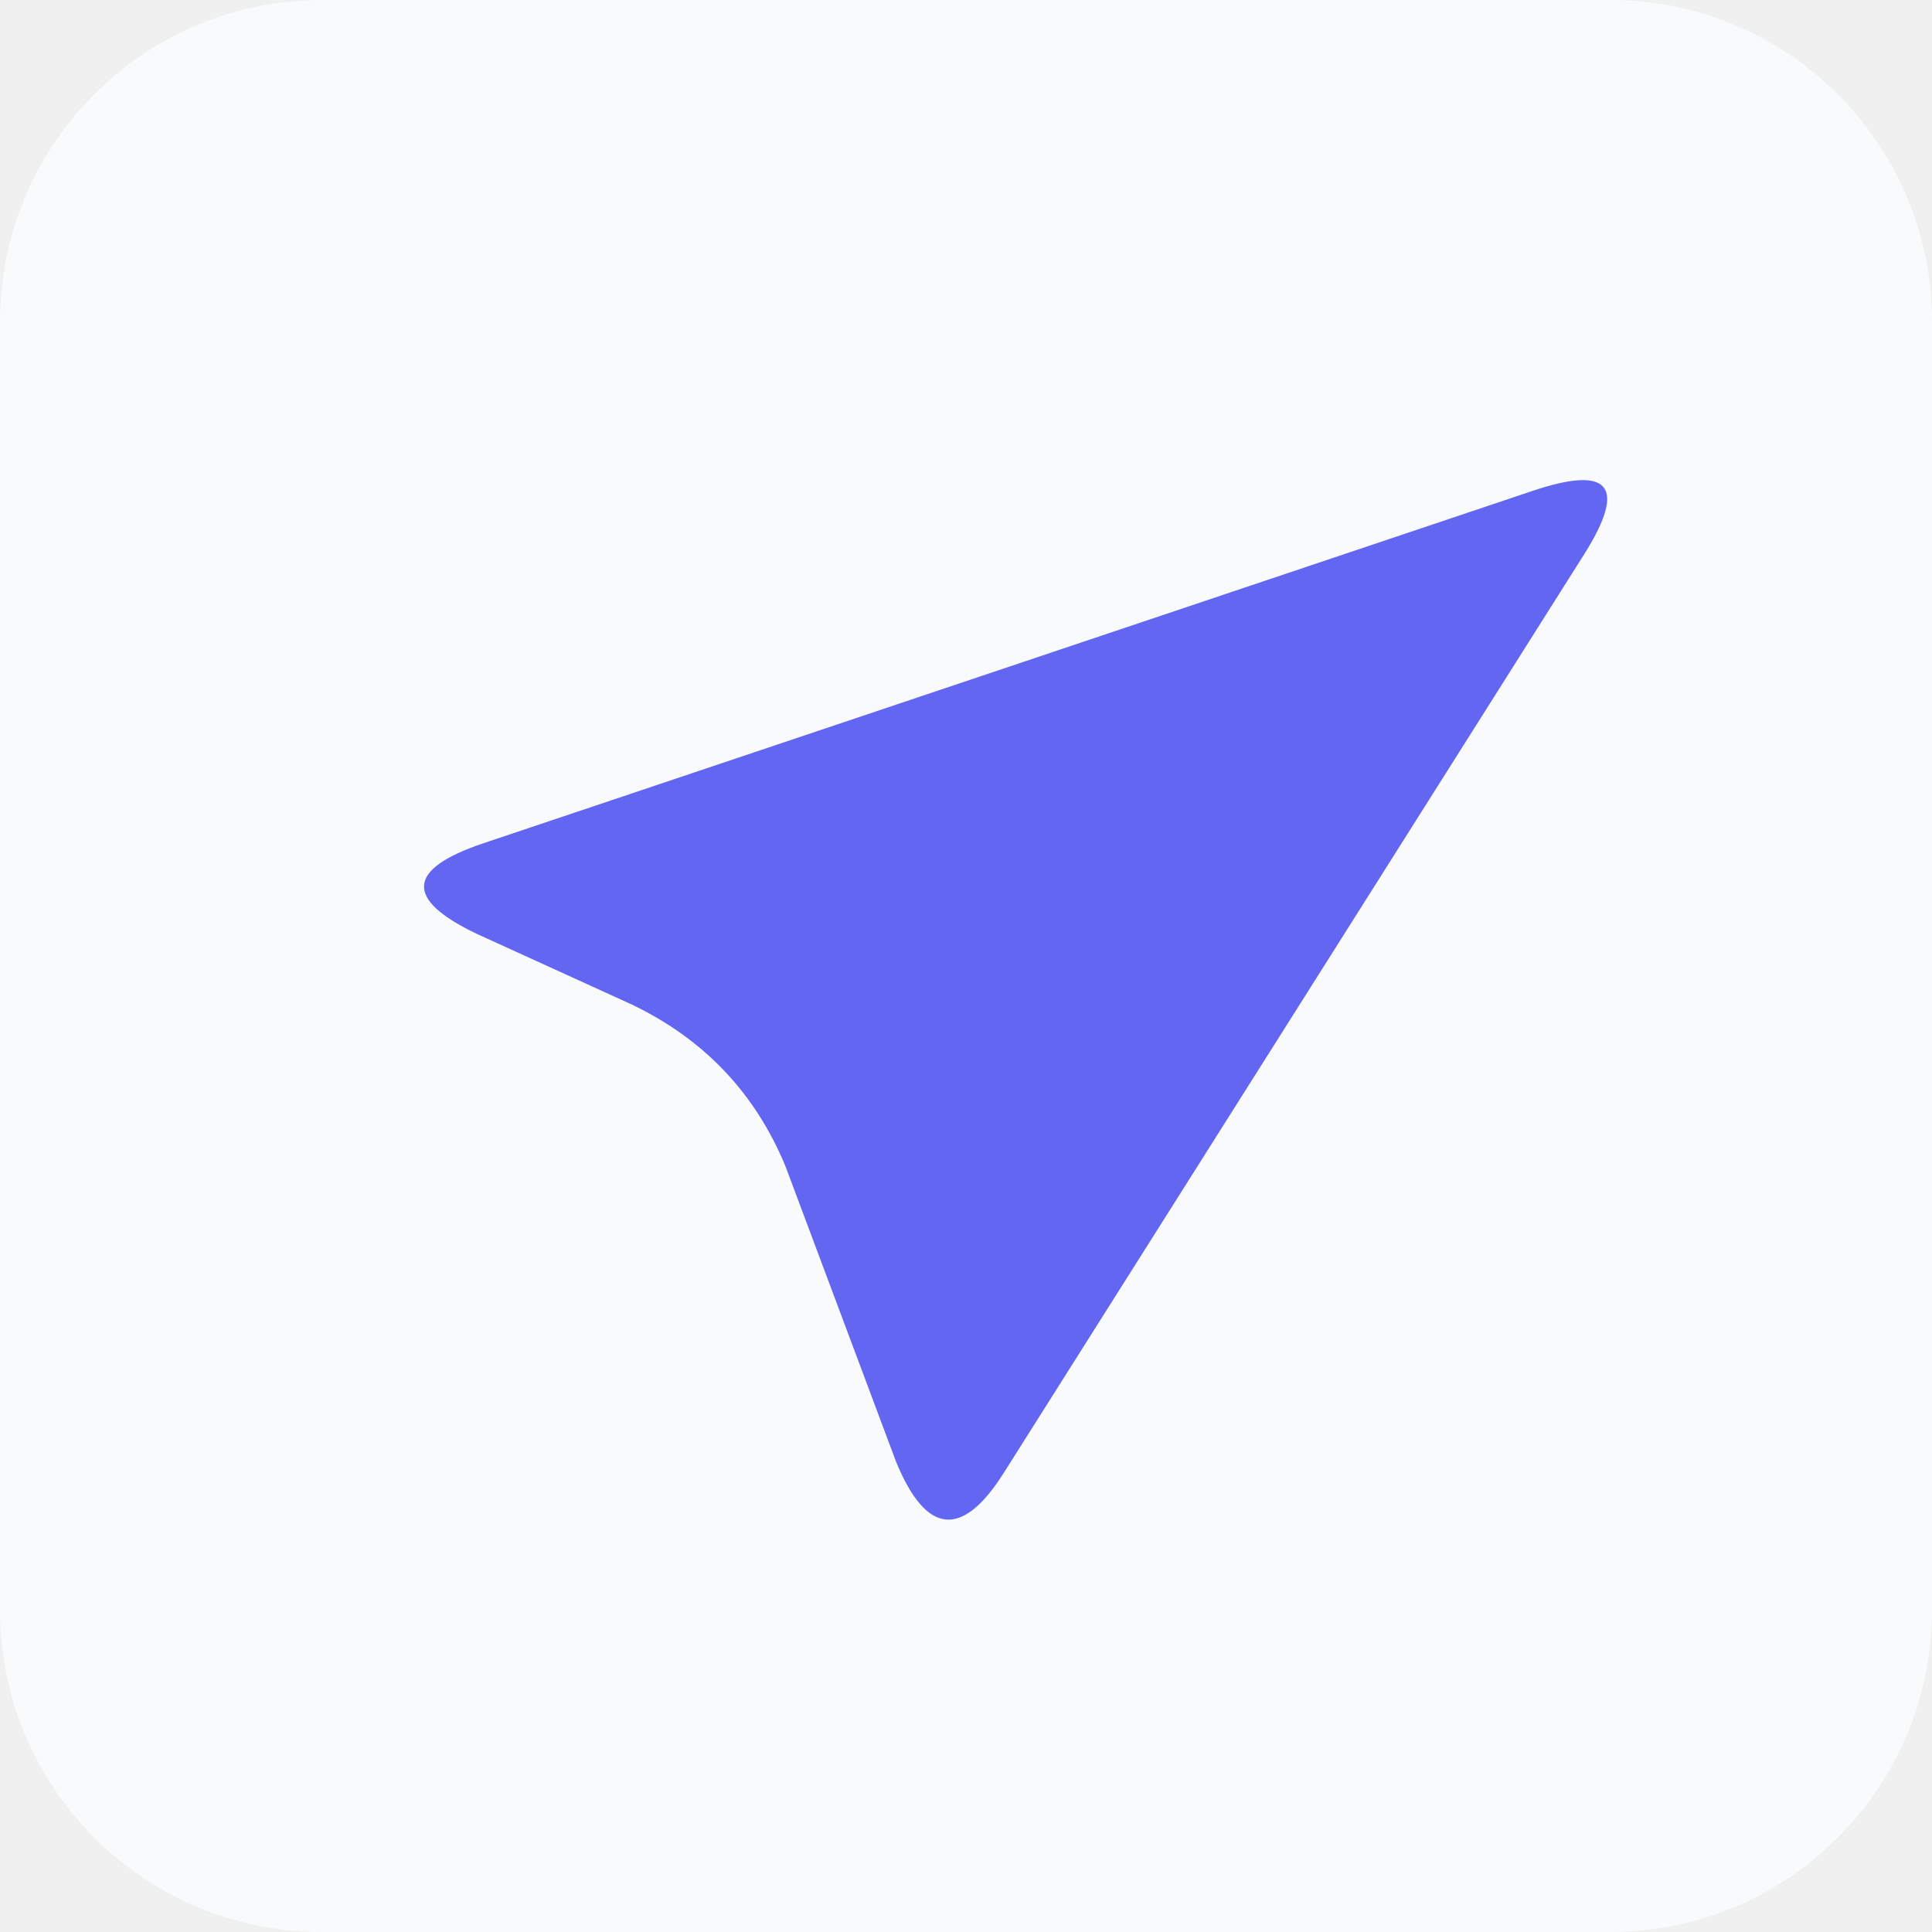
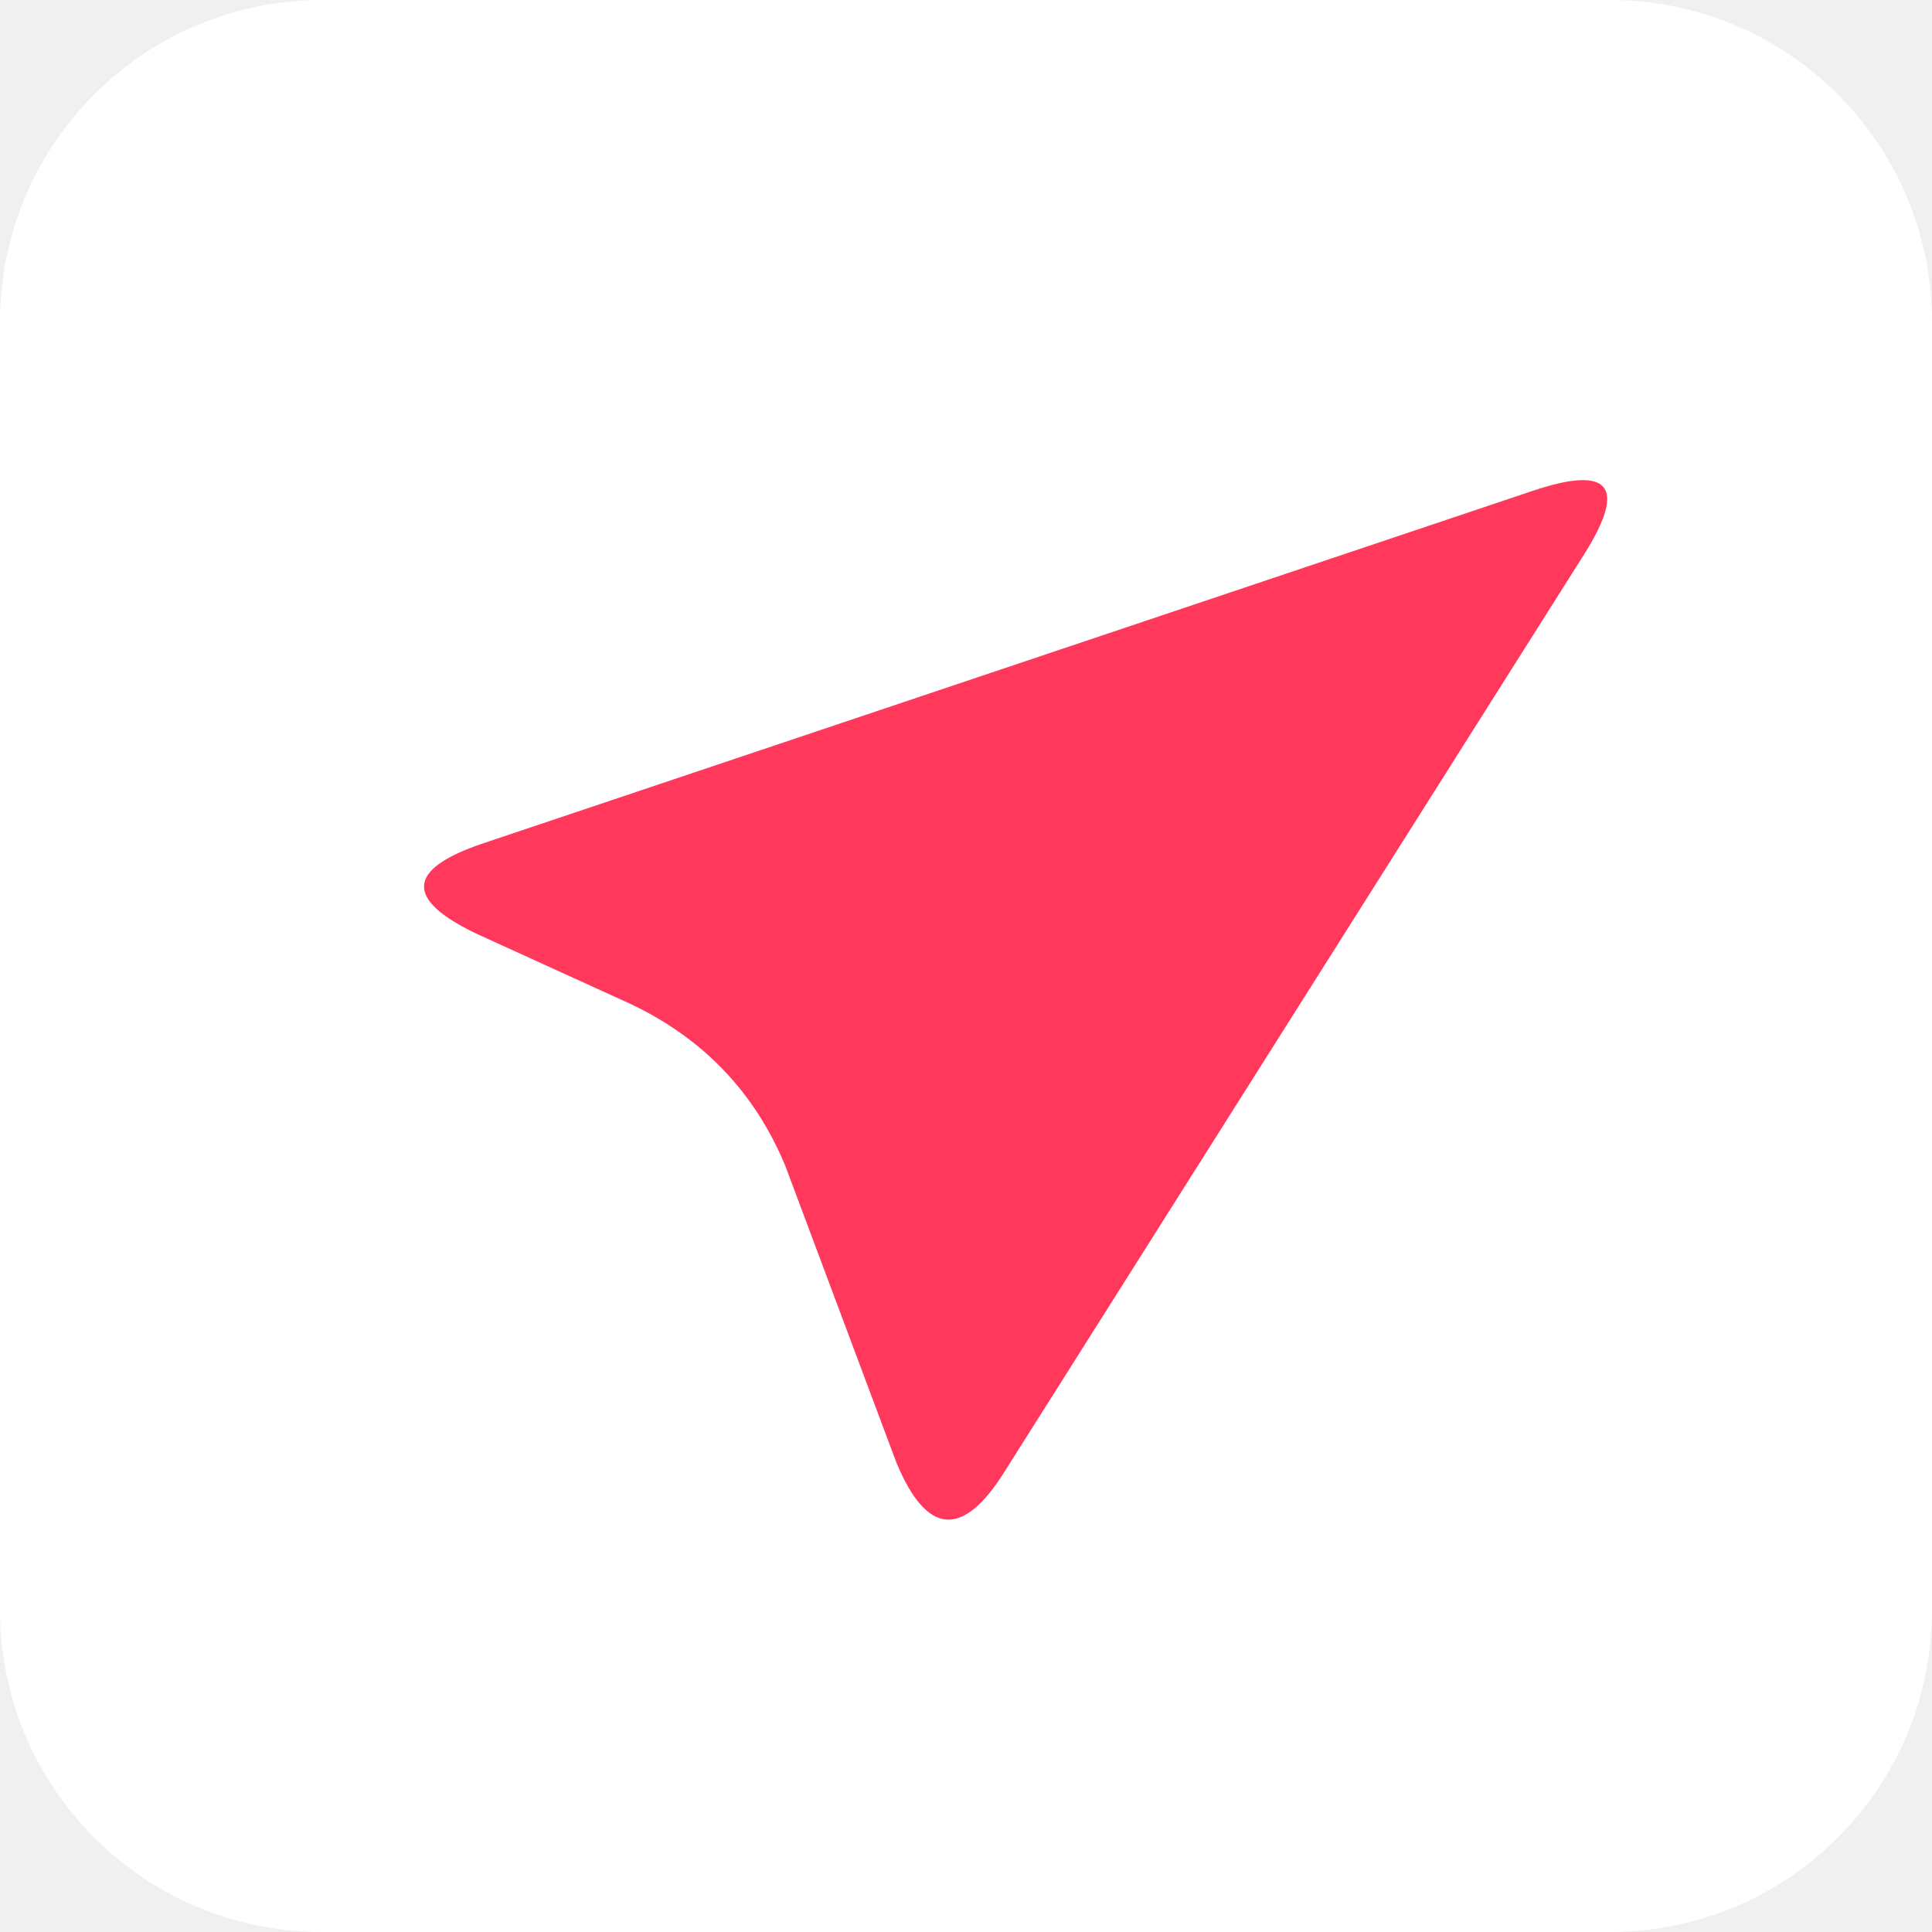
<svg xmlns="http://www.w3.org/2000/svg" width="192" height="192" viewBox="0 0 192 192">
-   <rect width="192" height="192" rx="32" fill="#f8fafc" />
+   <rect width="192" height="192" rx="32" fill="#ffffff" />
  <defs>
    <linearGradient id="g" x1="24" y1="24" x2="168" y2="168" gradientUnits="userSpaceOnUse">
-       <stop stop-color="#6366f1" />
-       <stop offset="1" stop-color="#4338ca" />
+       <stop stop-color="#ff385c" />
+       <stop offset="1" stop-color="#e00b41" />
    </linearGradient>
  </defs>
  <g transform="translate(24, 24) scale(6)">
    <path d="M3.8 11.1 L20.2 2.9 Q22 2 21.2 3.8 L13.8 20.2 Q13 22 12.0 20.3 L9.5 15.7 Q8.5 14 6.6 13.4 L3.9 12.6 Q2 12 3.8 11.1Z" fill="url(#g)" transform="rotate(8 12 12)" />
  </g>
</svg>
